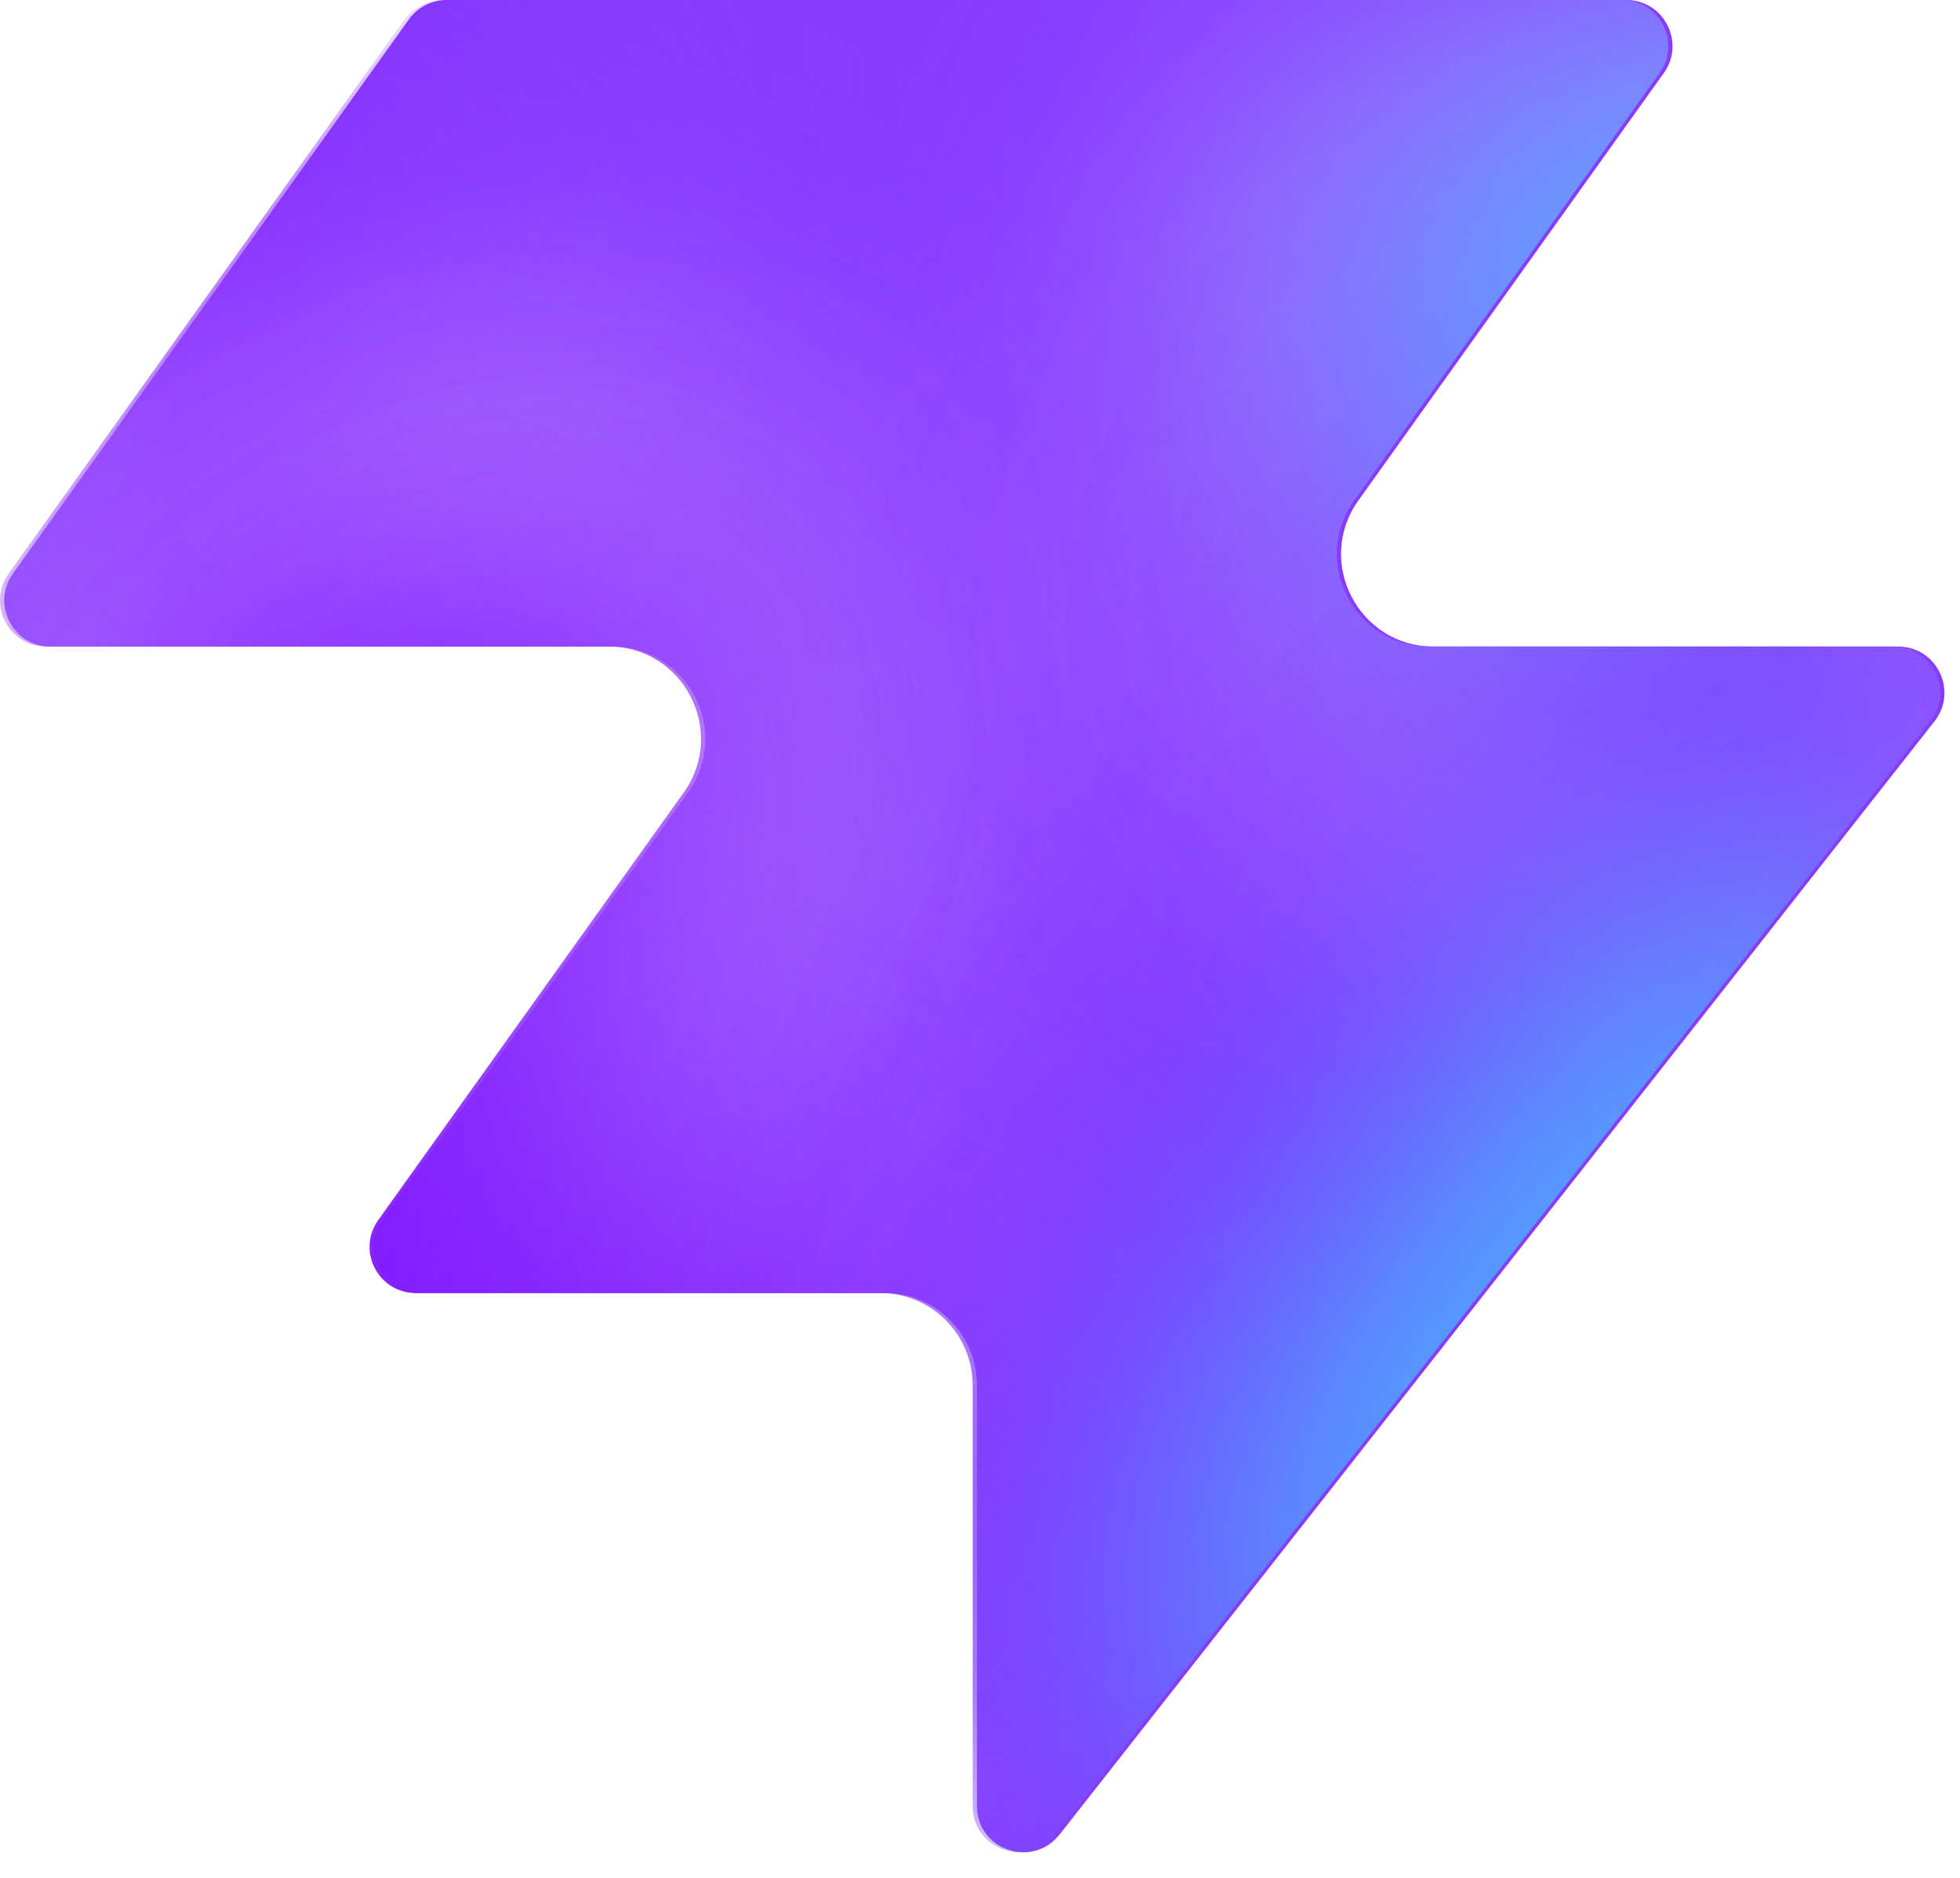
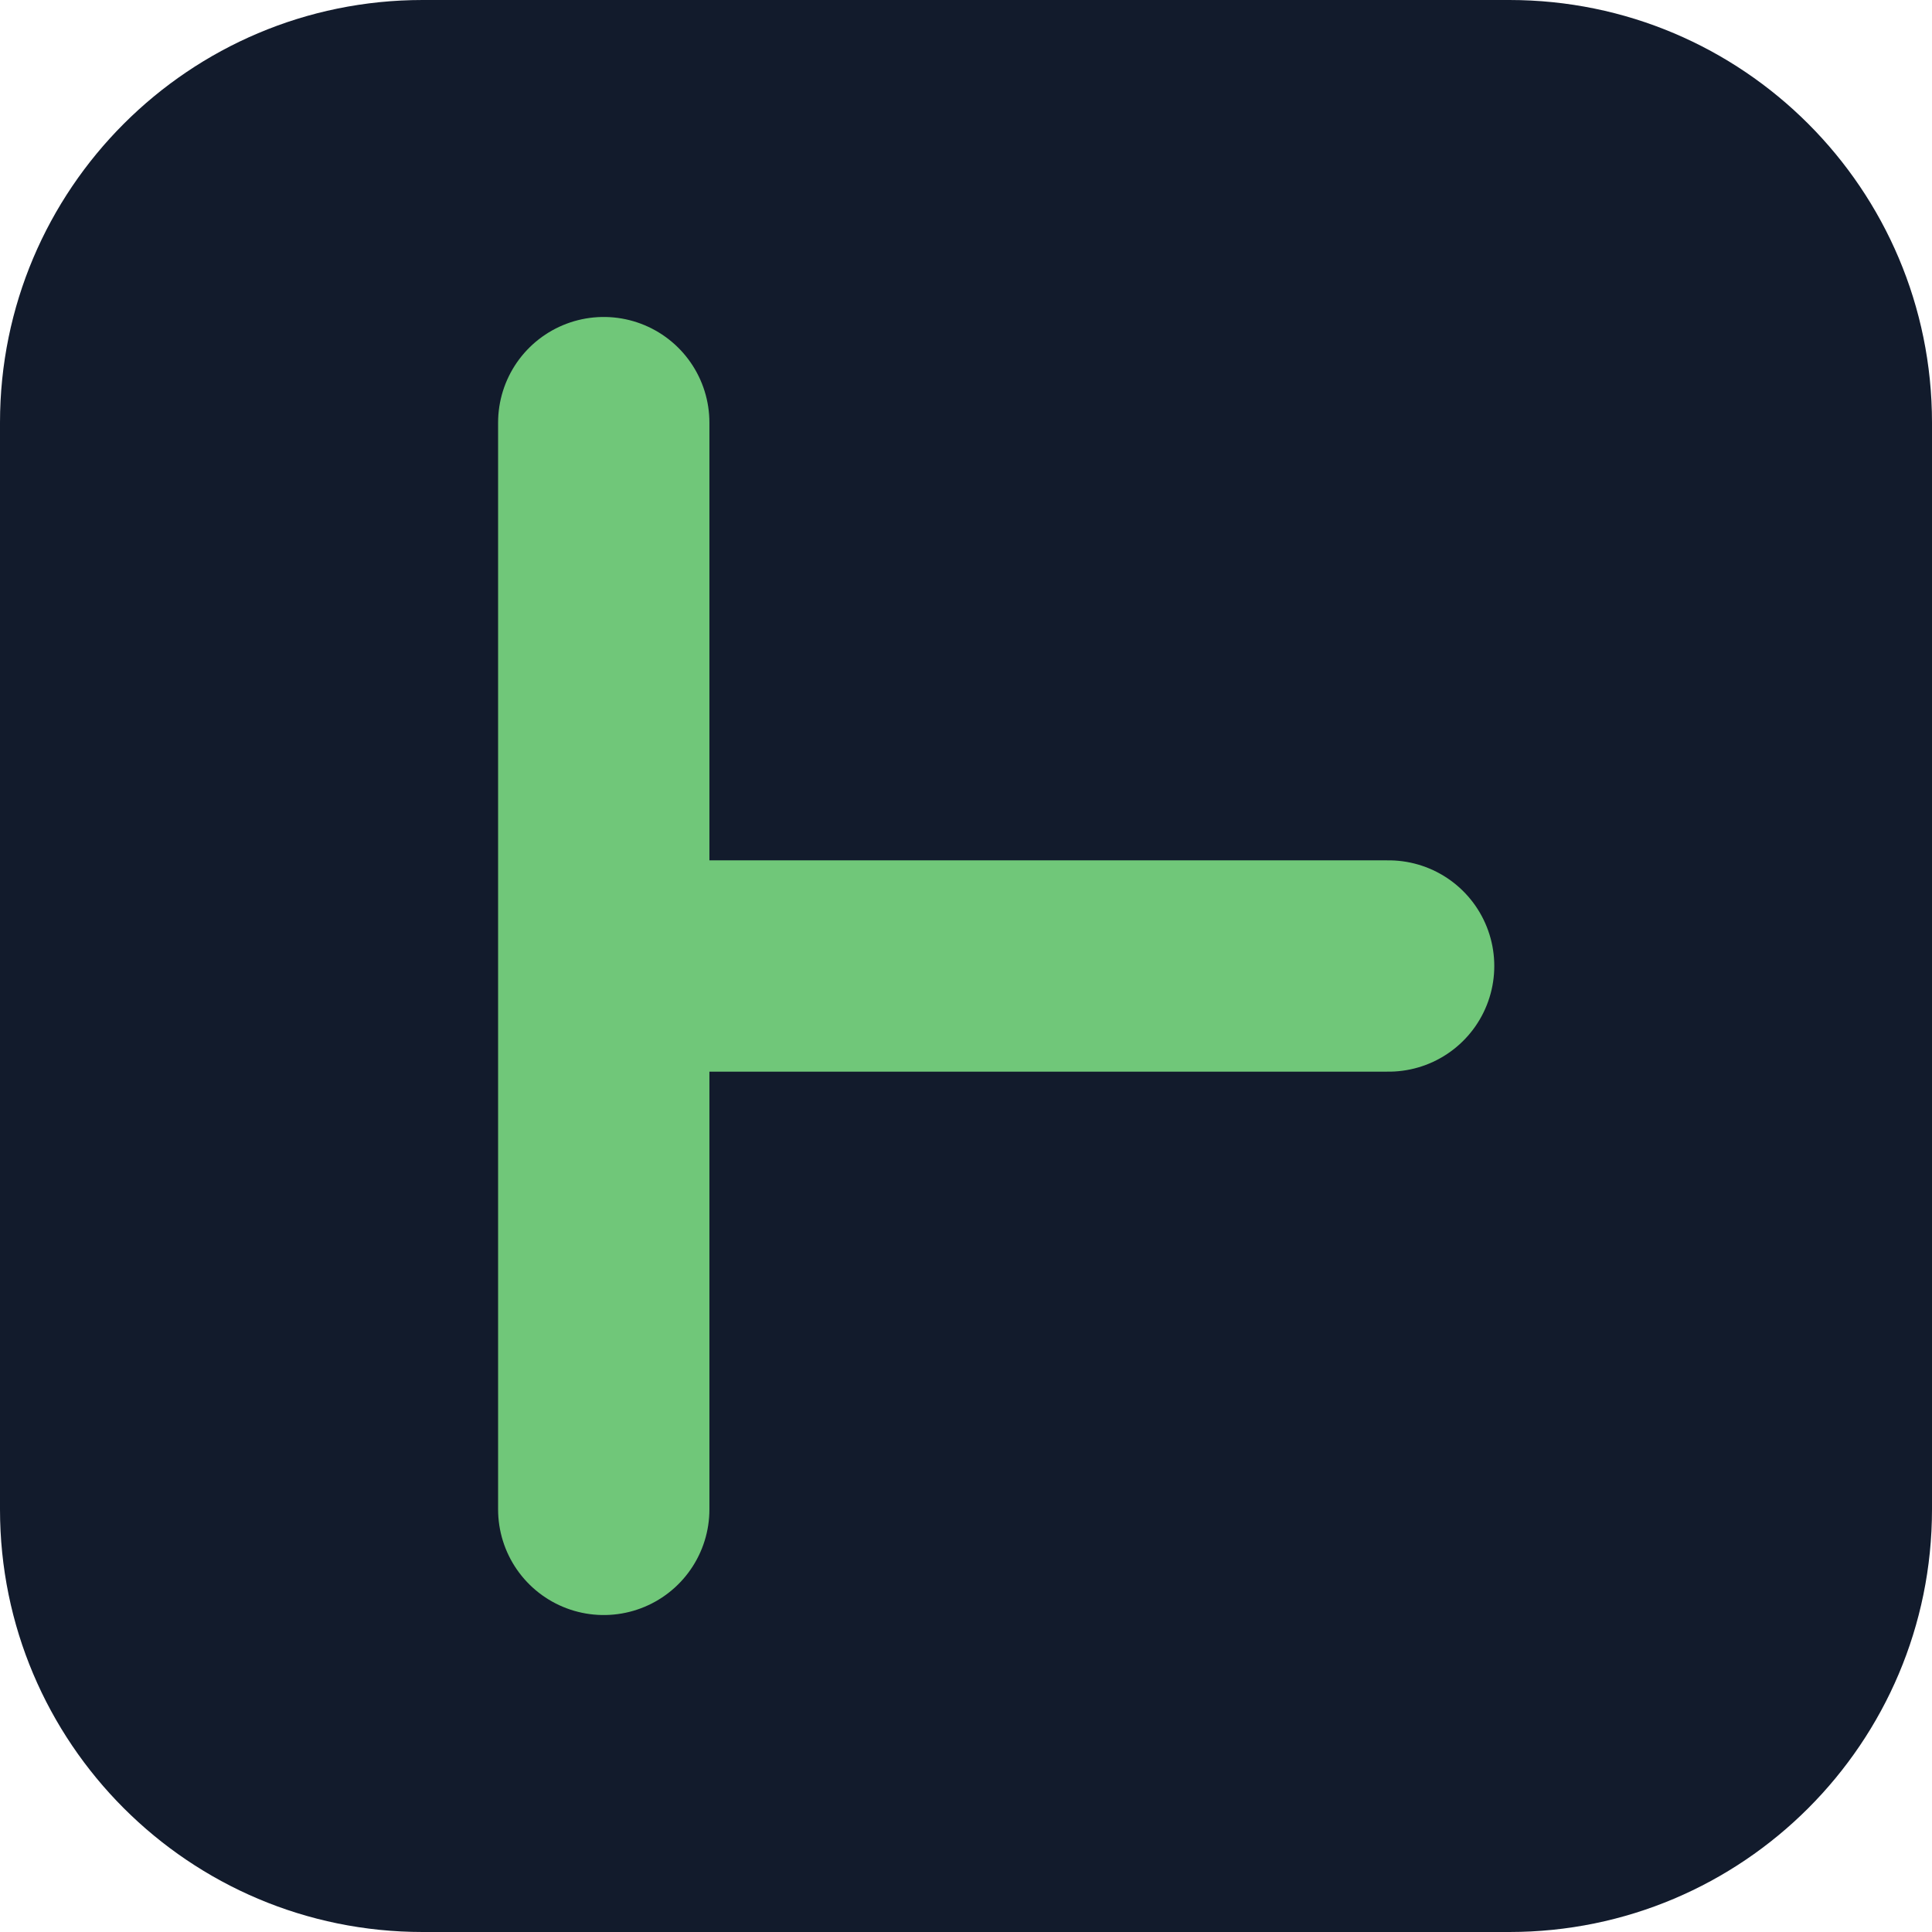
- <svg xmlns="http://www.w3.org/2000/svg" width="48" height="46" fill="none" viewBox="0 0 48 46">
-   <path fill="#863bff" d="M25.946 44.938c-.664.845-2.021.375-2.021-.698V33.937a2.26 2.26 0 0 0-2.262-2.262H10.287c-.92 0-1.456-1.04-.92-1.788l7.48-10.471c1.07-1.497 0-3.578-1.842-3.578H1.237c-.92 0-1.456-1.04-.92-1.788L10.013.474c.214-.297.556-.474.92-.474h28.894c.92 0 1.456 1.04.92 1.788l-7.48 10.471c-1.07 1.498 0 3.579 1.842 3.579h11.377c.943 0 1.473 1.088.89 1.83L25.947 44.94z" style="fill:#863bff;fill:color(display-p3 .525 .23 1);fill-opacity:1" />
-   <mask id="a" width="48" height="46" x="0" y="0" maskUnits="userSpaceOnUse" style="mask-type:alpha">
-     <path fill="#000" d="M25.842 44.938c-.664.844-2.021.375-2.021-.698V33.937a2.26 2.26 0 0 0-2.262-2.262H10.183c-.92 0-1.456-1.04-.92-1.788l7.48-10.471c1.07-1.498 0-3.579-1.842-3.579H1.133c-.92 0-1.456-1.04-.92-1.787L9.91.473c.214-.297.556-.474.92-.474h28.894c.92 0 1.456 1.04.92 1.788l-7.48 10.471c-1.07 1.498 0 3.578 1.842 3.578h11.377c.943 0 1.473 1.088.89 1.832L25.843 44.94z" style="fill:#000;fill-opacity:1" />
-   </mask>
-   <g mask="url(#a)">
-     <g filter="url(#b)">
-       <ellipse cx="5.508" cy="14.704" fill="#ede6ff" rx="5.508" ry="14.704" style="fill:#ede6ff;fill:color(display-p3 .927 .903 1);fill-opacity:1" transform="matrix(.00324 1 1 -.00324 -4.47 31.516)" />
-     </g>
-     <g filter="url(#c)">
-       <ellipse cx="10.399" cy="29.851" fill="#ede6ff" rx="10.399" ry="29.851" style="fill:#ede6ff;fill:color(display-p3 .927 .903 1);fill-opacity:1" transform="matrix(.00324 1 1 -.00324 -39.328 7.883)" />
-     </g>
-     <g filter="url(#d)">
-       <ellipse cx="5.508" cy="30.487" fill="#7e14ff" rx="5.508" ry="30.487" style="fill:#7e14ff;fill:color(display-p3 .492 .077 1);fill-opacity:1" transform="rotate(89.814 -25.913 -14.639)scale(1 -1)" />
-     </g>
-     <g filter="url(#e)">
-       <ellipse cx="5.508" cy="30.599" fill="#7e14ff" rx="5.508" ry="30.599" style="fill:#7e14ff;fill:color(display-p3 .492 .077 1);fill-opacity:1" transform="rotate(89.814 -32.644 -3.334)scale(1 -1)" />
-     </g>
-     <g filter="url(#f)">
-       <ellipse cx="5.508" cy="30.599" fill="#7e14ff" rx="5.508" ry="30.599" style="fill:#7e14ff;fill:color(display-p3 .492 .077 1);fill-opacity:1" transform="matrix(.00324 1 1 -.00324 -34.34 30.47)" />
-     </g>
-     <g filter="url(#g)">
-       <ellipse cx="14.072" cy="22.078" fill="#ede6ff" rx="14.072" ry="22.078" style="fill:#ede6ff;fill:color(display-p3 .927 .903 1);fill-opacity:1" transform="rotate(93.35 24.506 48.493)scale(-1 1)" />
-     </g>
-     <g filter="url(#h)">
-       <ellipse cx="3.47" cy="21.501" fill="#7e14ff" rx="3.47" ry="21.501" style="fill:#7e14ff;fill:color(display-p3 .492 .077 1);fill-opacity:1" transform="rotate(89.009 28.708 47.59)scale(-1 1)" />
-     </g>
-     <g filter="url(#i)">
-       <ellipse cx="3.47" cy="21.501" fill="#7e14ff" rx="3.47" ry="21.501" style="fill:#7e14ff;fill:color(display-p3 .492 .077 1);fill-opacity:1" transform="rotate(89.009 28.708 47.59)scale(-1 1)" />
-     </g>
-     <g filter="url(#j)">
-       <ellipse cx=".387" cy="8.972" fill="#7e14ff" rx="4.407" ry="29.108" style="fill:#7e14ff;fill:color(display-p3 .492 .077 1);fill-opacity:1" transform="rotate(39.51 .387 8.972)" />
-     </g>
-     <g filter="url(#k)">
-       <ellipse cx="47.523" cy="-6.092" fill="#7e14ff" rx="4.407" ry="29.108" style="fill:#7e14ff;fill:color(display-p3 .492 .077 1);fill-opacity:1" transform="rotate(37.892 47.523 -6.092)" />
-     </g>
-     <g filter="url(#l)">
-       <ellipse cx="41.412" cy="6.333" fill="#47bfff" rx="5.971" ry="9.665" style="fill:#47bfff;fill:color(display-p3 .28 .748 1);fill-opacity:1" transform="rotate(37.892 41.412 6.333)" />
-     </g>
-     <g filter="url(#m)">
-       <ellipse cx="-1.879" cy="38.332" fill="#7e14ff" rx="4.407" ry="29.108" style="fill:#7e14ff;fill:color(display-p3 .492 .077 1);fill-opacity:1" transform="rotate(37.892 -1.88 38.332)" />
-     </g>
-     <g filter="url(#n)">
-       <ellipse cx="-1.879" cy="38.332" fill="#7e14ff" rx="4.407" ry="29.108" style="fill:#7e14ff;fill:color(display-p3 .492 .077 1);fill-opacity:1" transform="rotate(37.892 -1.88 38.332)" />
-     </g>
-     <g filter="url(#o)">
-       <ellipse cx="35.651" cy="29.907" fill="#7e14ff" rx="4.407" ry="29.108" style="fill:#7e14ff;fill:color(display-p3 .492 .077 1);fill-opacity:1" transform="rotate(37.892 35.651 29.907)" />
-     </g>
-     <g filter="url(#p)">
-       <ellipse cx="38.418" cy="32.4" fill="#47bfff" rx="5.971" ry="15.297" style="fill:#47bfff;fill:color(display-p3 .28 .748 1);fill-opacity:1" transform="rotate(37.892 38.418 32.4)" />
-     </g>
-   </g>
-   <defs>
-     <filter id="b" width="60.045" height="41.654" x="-19.77" y="16.149" color-interpolation-filters="sRGB" filterUnits="userSpaceOnUse">
-       <feFlood flood-opacity="0" result="BackgroundImageFix" />
-       <feBlend in="SourceGraphic" in2="BackgroundImageFix" result="shape" />
-       <feGaussianBlur result="effect1_foregroundBlur_2002_17158" stdDeviation="7.659" />
-     </filter>
-     <filter id="c" width="90.34" height="51.437" x="-54.613" y="-7.533" color-interpolation-filters="sRGB" filterUnits="userSpaceOnUse">
-       <feFlood flood-opacity="0" result="BackgroundImageFix" />
-       <feBlend in="SourceGraphic" in2="BackgroundImageFix" result="shape" />
-       <feGaussianBlur result="effect1_foregroundBlur_2002_17158" stdDeviation="7.659" />
-     </filter>
-     <filter id="d" width="79.355" height="29.4" x="-49.64" y="2.03" color-interpolation-filters="sRGB" filterUnits="userSpaceOnUse">
-       <feFlood flood-opacity="0" result="BackgroundImageFix" />
-       <feBlend in="SourceGraphic" in2="BackgroundImageFix" result="shape" />
-       <feGaussianBlur result="effect1_foregroundBlur_2002_17158" stdDeviation="4.596" />
-     </filter>
-     <filter id="e" width="79.579" height="29.4" x="-45.045" y="20.029" color-interpolation-filters="sRGB" filterUnits="userSpaceOnUse">
-       <feFlood flood-opacity="0" result="BackgroundImageFix" />
-       <feBlend in="SourceGraphic" in2="BackgroundImageFix" result="shape" />
-       <feGaussianBlur result="effect1_foregroundBlur_2002_17158" stdDeviation="4.596" />
-     </filter>
-     <filter id="f" width="79.579" height="29.4" x="-43.513" y="21.178" color-interpolation-filters="sRGB" filterUnits="userSpaceOnUse">
-       <feFlood flood-opacity="0" result="BackgroundImageFix" />
-       <feBlend in="SourceGraphic" in2="BackgroundImageFix" result="shape" />
-       <feGaussianBlur result="effect1_foregroundBlur_2002_17158" stdDeviation="4.596" />
-     </filter>
-     <filter id="g" width="74.749" height="58.852" x="15.756" y="-17.901" color-interpolation-filters="sRGB" filterUnits="userSpaceOnUse">
-       <feFlood flood-opacity="0" result="BackgroundImageFix" />
-       <feBlend in="SourceGraphic" in2="BackgroundImageFix" result="shape" />
-       <feGaussianBlur result="effect1_foregroundBlur_2002_17158" stdDeviation="7.659" />
-     </filter>
-     <filter id="h" width="61.377" height="25.362" x="23.548" y="2.284" color-interpolation-filters="sRGB" filterUnits="userSpaceOnUse">
-       <feFlood flood-opacity="0" result="BackgroundImageFix" />
-       <feBlend in="SourceGraphic" in2="BackgroundImageFix" result="shape" />
-       <feGaussianBlur result="effect1_foregroundBlur_2002_17158" stdDeviation="4.596" />
-     </filter>
-     <filter id="i" width="61.377" height="25.362" x="23.548" y="2.284" color-interpolation-filters="sRGB" filterUnits="userSpaceOnUse">
-       <feFlood flood-opacity="0" result="BackgroundImageFix" />
-       <feBlend in="SourceGraphic" in2="BackgroundImageFix" result="shape" />
-       <feGaussianBlur result="effect1_foregroundBlur_2002_17158" stdDeviation="4.596" />
-     </filter>
-     <filter id="j" width="56.045" height="63.649" x="-27.636" y="-22.853" color-interpolation-filters="sRGB" filterUnits="userSpaceOnUse">
-       <feFlood flood-opacity="0" result="BackgroundImageFix" />
-       <feBlend in="SourceGraphic" in2="BackgroundImageFix" result="shape" />
-       <feGaussianBlur result="effect1_foregroundBlur_2002_17158" stdDeviation="4.596" />
-     </filter>
-     <filter id="k" width="54.814" height="64.646" x="20.116" y="-38.415" color-interpolation-filters="sRGB" filterUnits="userSpaceOnUse">
-       <feFlood flood-opacity="0" result="BackgroundImageFix" />
-       <feBlend in="SourceGraphic" in2="BackgroundImageFix" result="shape" />
-       <feGaussianBlur result="effect1_foregroundBlur_2002_17158" stdDeviation="4.596" />
-     </filter>
-     <filter id="l" width="33.541" height="35.313" x="24.641" y="-11.323" color-interpolation-filters="sRGB" filterUnits="userSpaceOnUse">
-       <feFlood flood-opacity="0" result="BackgroundImageFix" />
-       <feBlend in="SourceGraphic" in2="BackgroundImageFix" result="shape" />
-       <feGaussianBlur result="effect1_foregroundBlur_2002_17158" stdDeviation="4.596" />
-     </filter>
-     <filter id="m" width="54.814" height="64.646" x="-29.286" y="6.009" color-interpolation-filters="sRGB" filterUnits="userSpaceOnUse">
-       <feFlood flood-opacity="0" result="BackgroundImageFix" />
-       <feBlend in="SourceGraphic" in2="BackgroundImageFix" result="shape" />
-       <feGaussianBlur result="effect1_foregroundBlur_2002_17158" stdDeviation="4.596" />
-     </filter>
-     <filter id="n" width="54.814" height="64.646" x="-29.286" y="6.009" color-interpolation-filters="sRGB" filterUnits="userSpaceOnUse">
-       <feFlood flood-opacity="0" result="BackgroundImageFix" />
-       <feBlend in="SourceGraphic" in2="BackgroundImageFix" result="shape" />
-       <feGaussianBlur result="effect1_foregroundBlur_2002_17158" stdDeviation="4.596" />
-     </filter>
-     <filter id="o" width="54.814" height="64.646" x="8.244" y="-2.416" color-interpolation-filters="sRGB" filterUnits="userSpaceOnUse">
-       <feFlood flood-opacity="0" result="BackgroundImageFix" />
-       <feBlend in="SourceGraphic" in2="BackgroundImageFix" result="shape" />
-       <feGaussianBlur result="effect1_foregroundBlur_2002_17158" stdDeviation="4.596" />
-     </filter>
-     <filter id="p" width="39.409" height="43.623" x="18.713" y="10.588" color-interpolation-filters="sRGB" filterUnits="userSpaceOnUse">
-       <feFlood flood-opacity="0" result="BackgroundImageFix" />
-       <feBlend in="SourceGraphic" in2="BackgroundImageFix" result="shape" />
-       <feGaussianBlur result="effect1_foregroundBlur_2002_17158" stdDeviation="4.596" />
-     </filter>
-   </defs>
+ <svg xmlns="http://www.w3.org/2000/svg" width="32" height="32" viewBox="0 0 32 32">
+   <rect width="32" height="32" rx="7" fill="#121b2c" />
+   <path d="M10 7v18M10 16h13" stroke="#70c779" stroke-width="3.5" stroke-linecap="round" fill="none" />
</svg>
